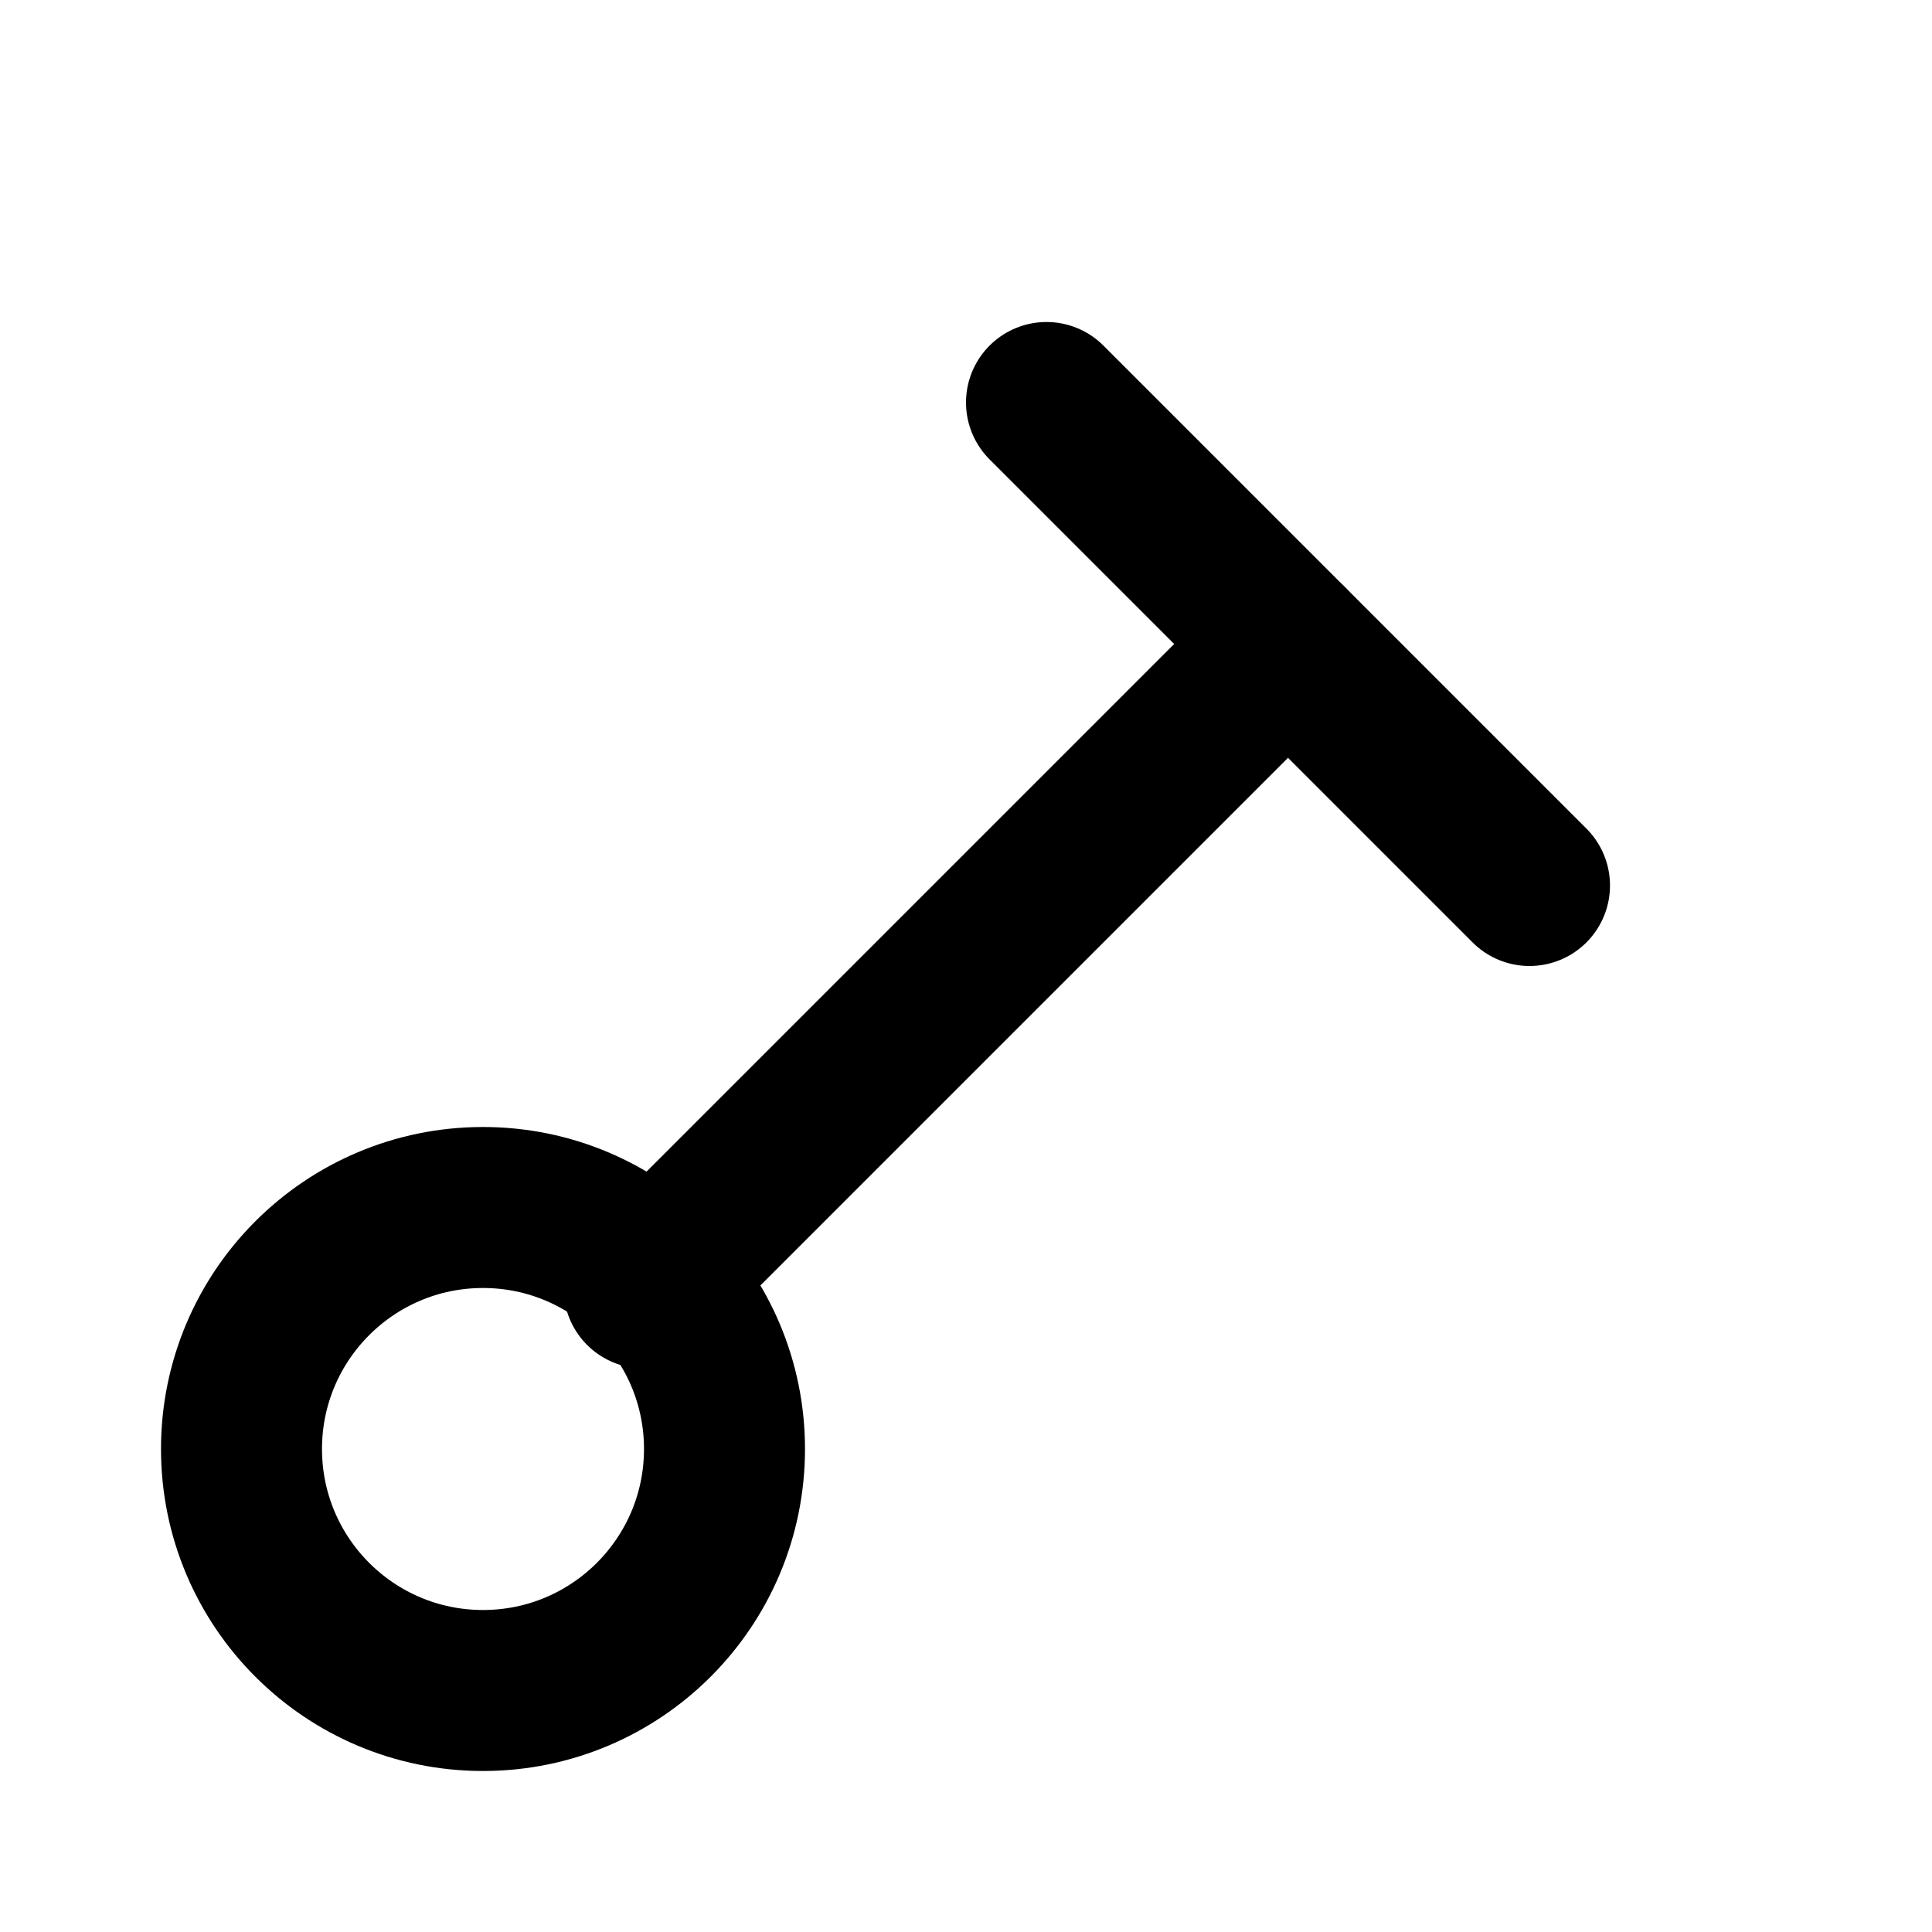
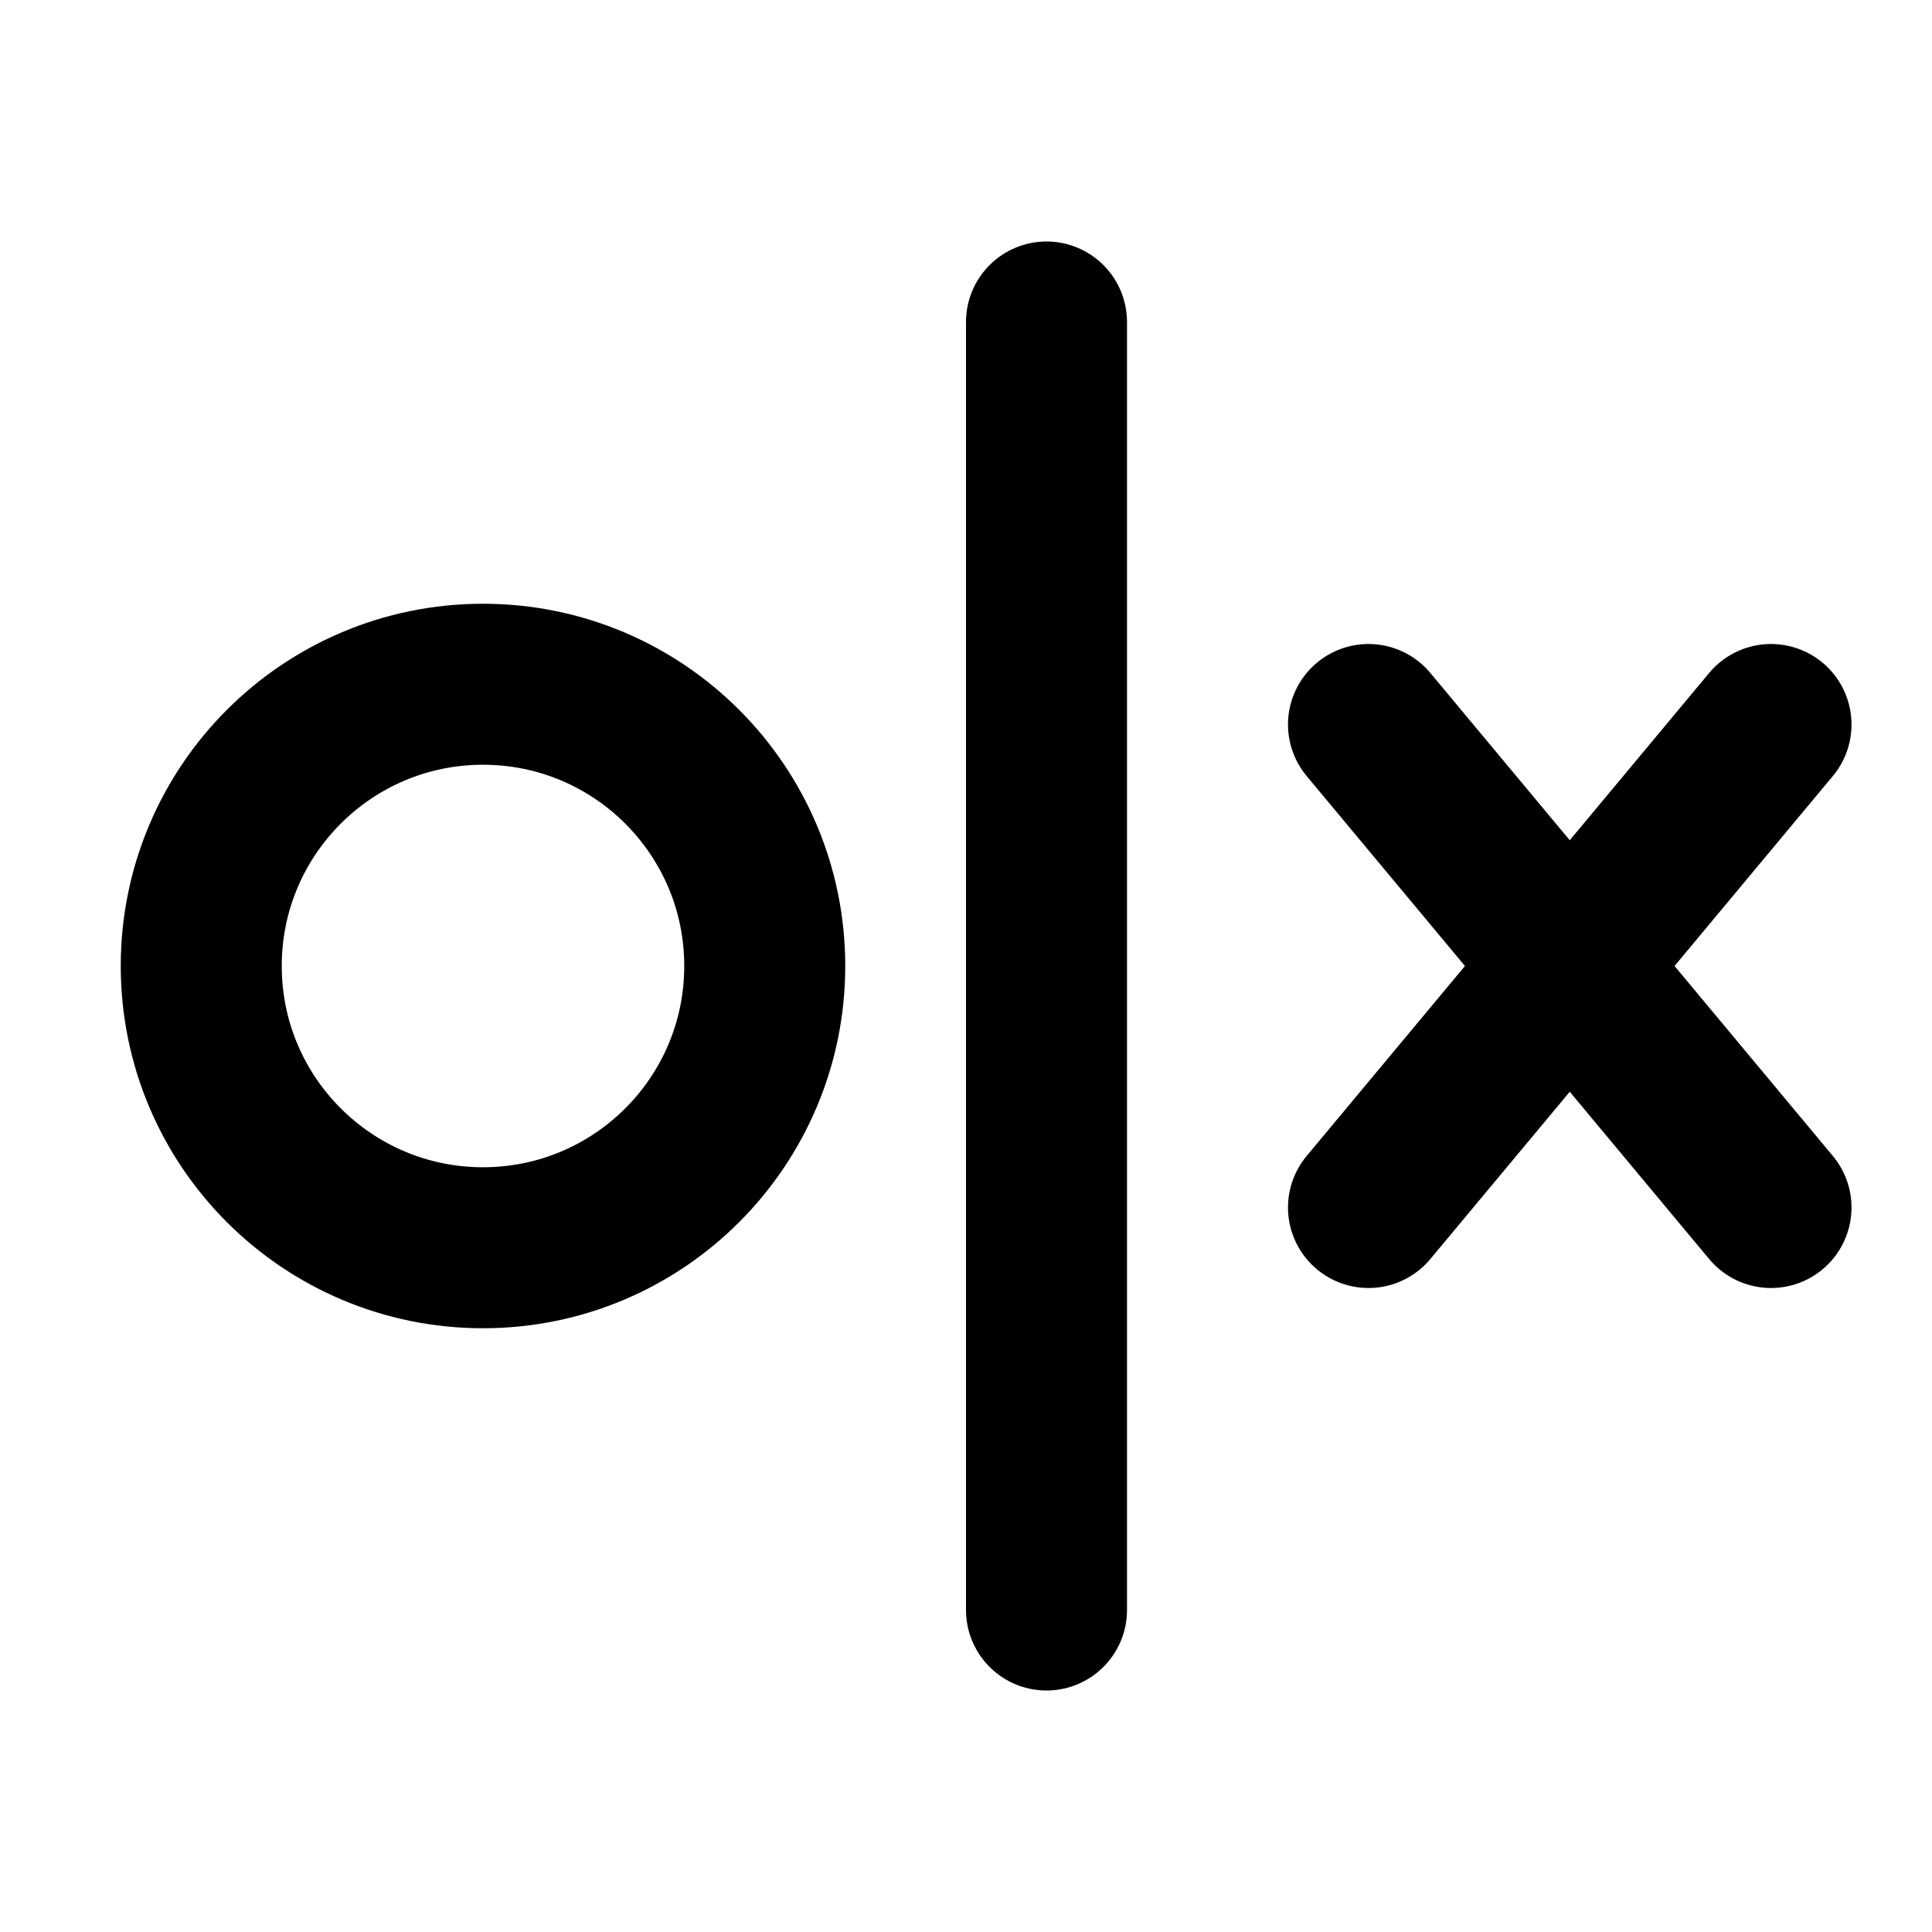
<svg xmlns="http://www.w3.org/2000/svg" viewBox="0 0 24 24" fill="none" stroke="currentColor" stroke-width="2" stroke-linecap="round" stroke-linejoin="round">
-   <circle cx="6" cy="18" r="3" />
-   <path d="M8 16 16 8" />
-   <path d="m13 5 6 6" />
+   <circle cx="6" cy="12" r="3.5" />
+   <path d="M13 4v16" />
+   <path d="m17 9 5 6" />
+   <path d="m22 9-5 6" />
</svg>
